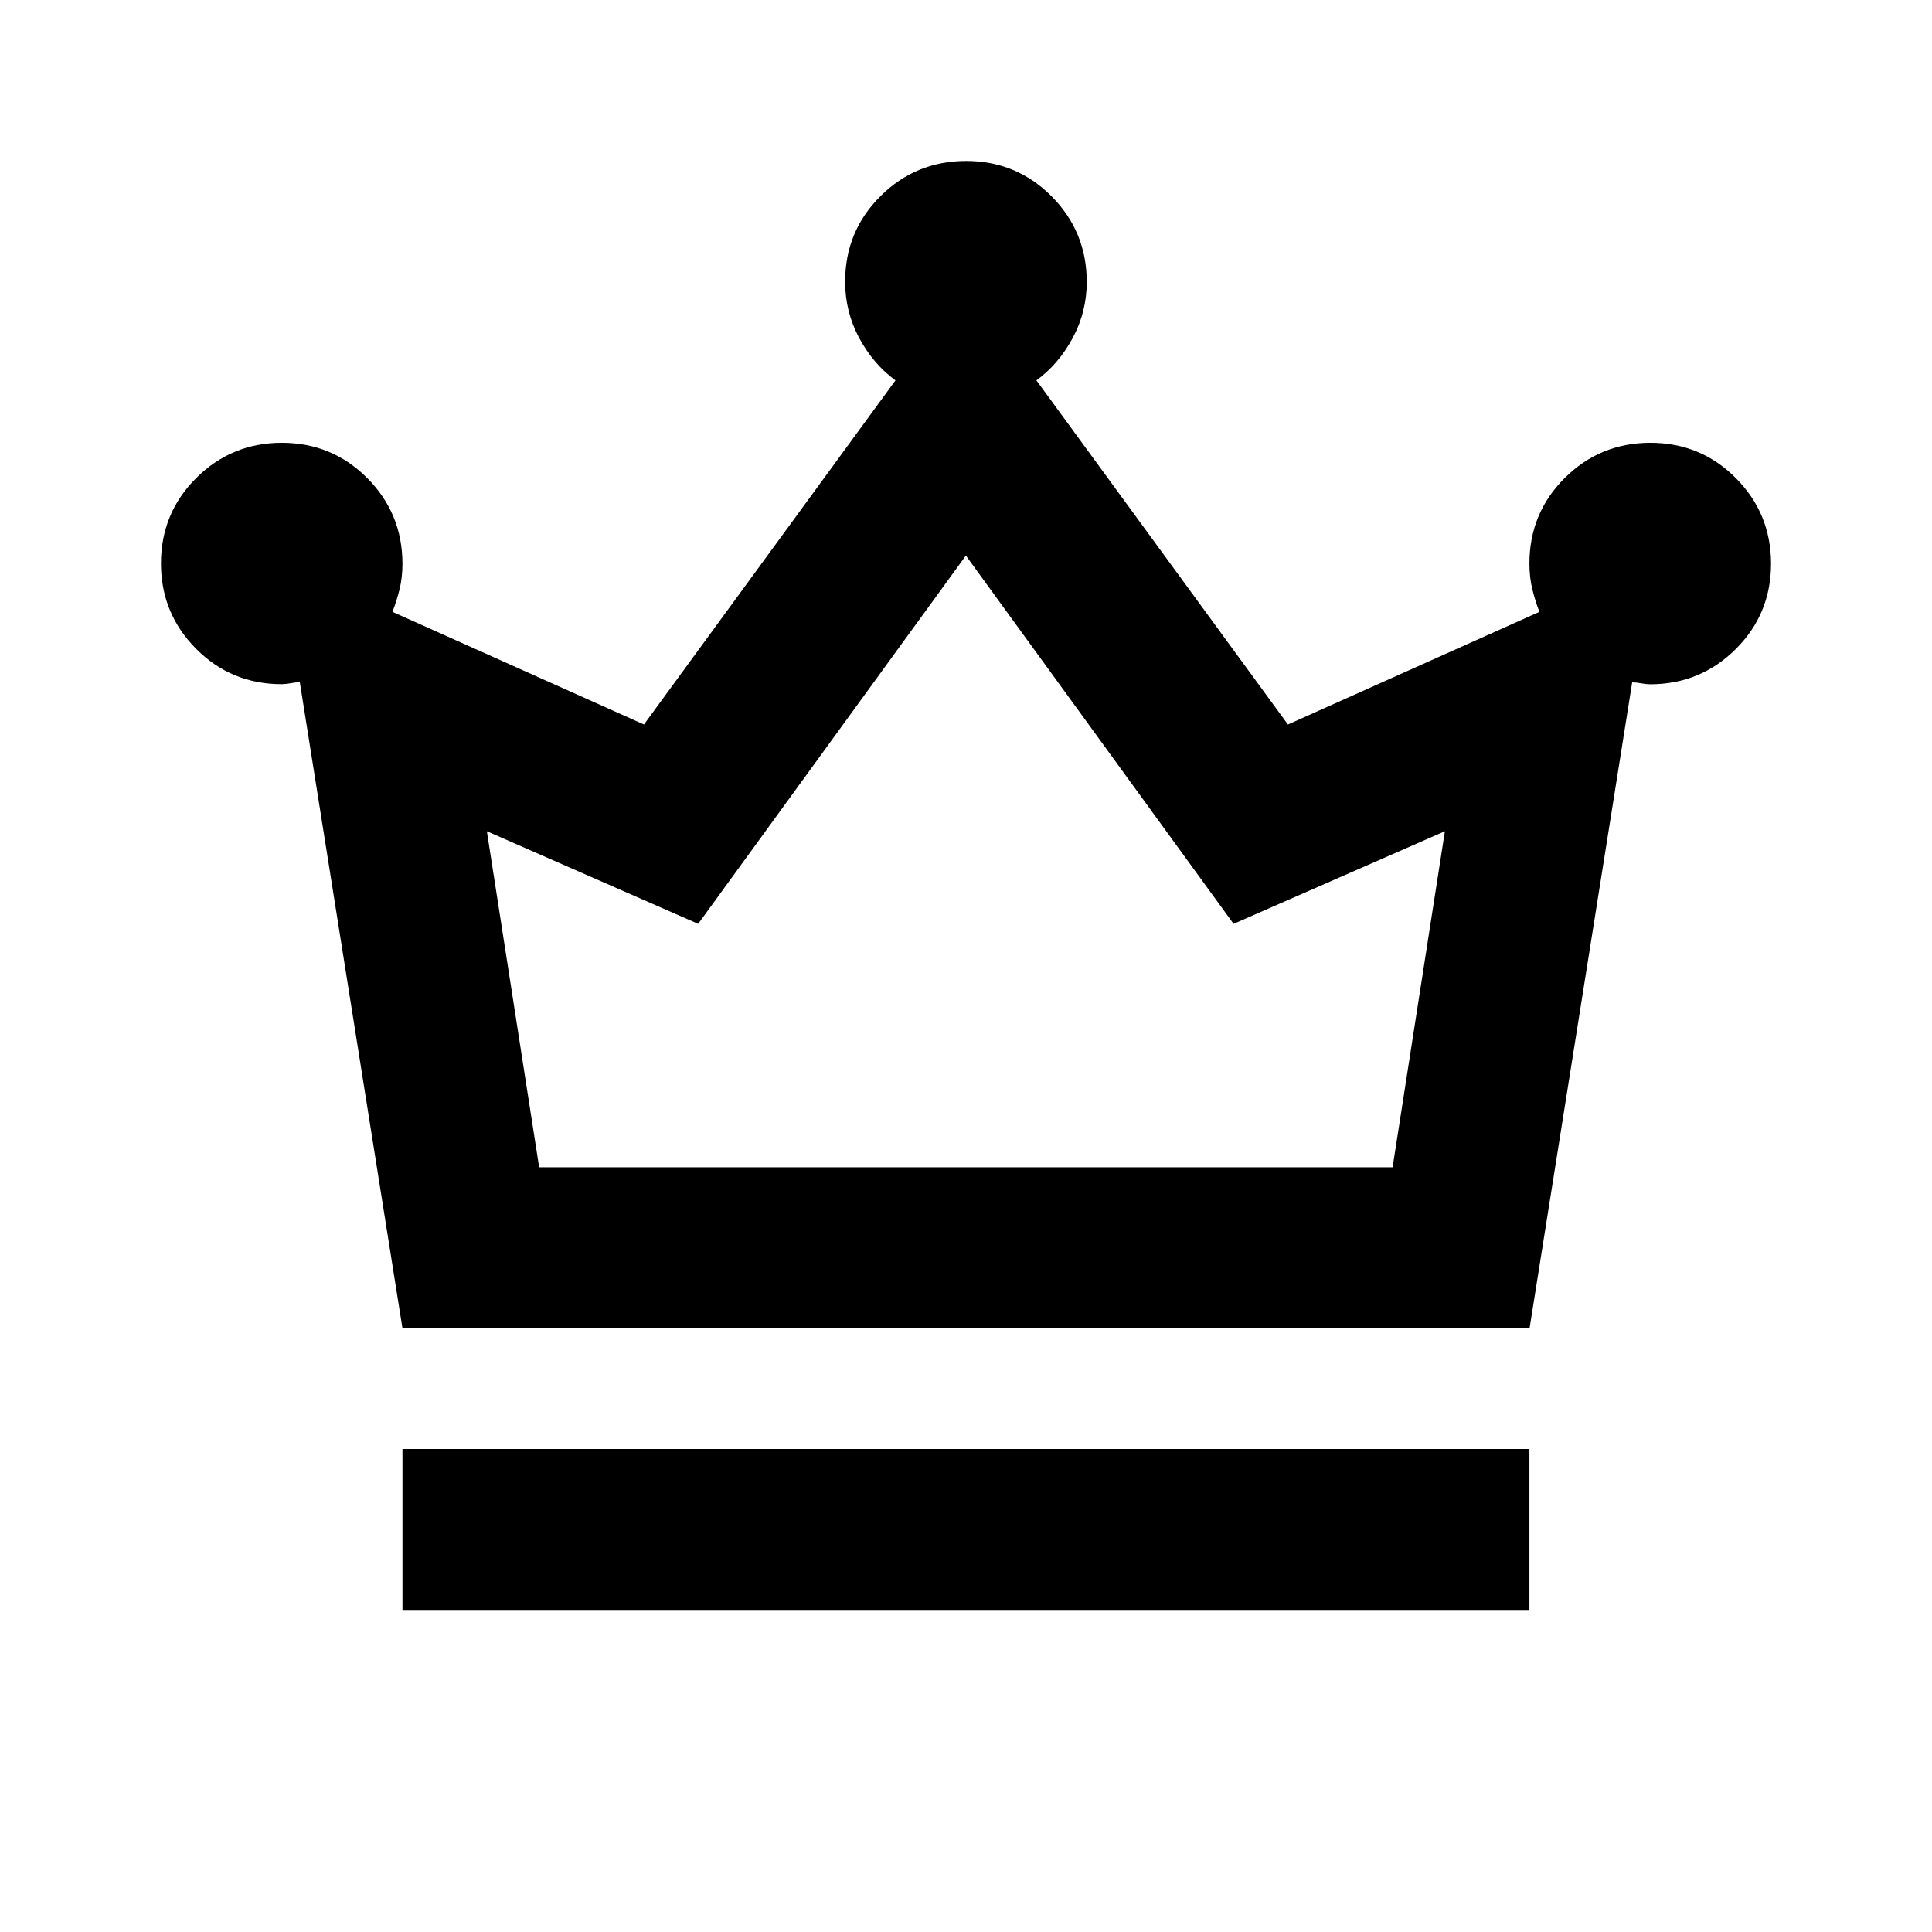
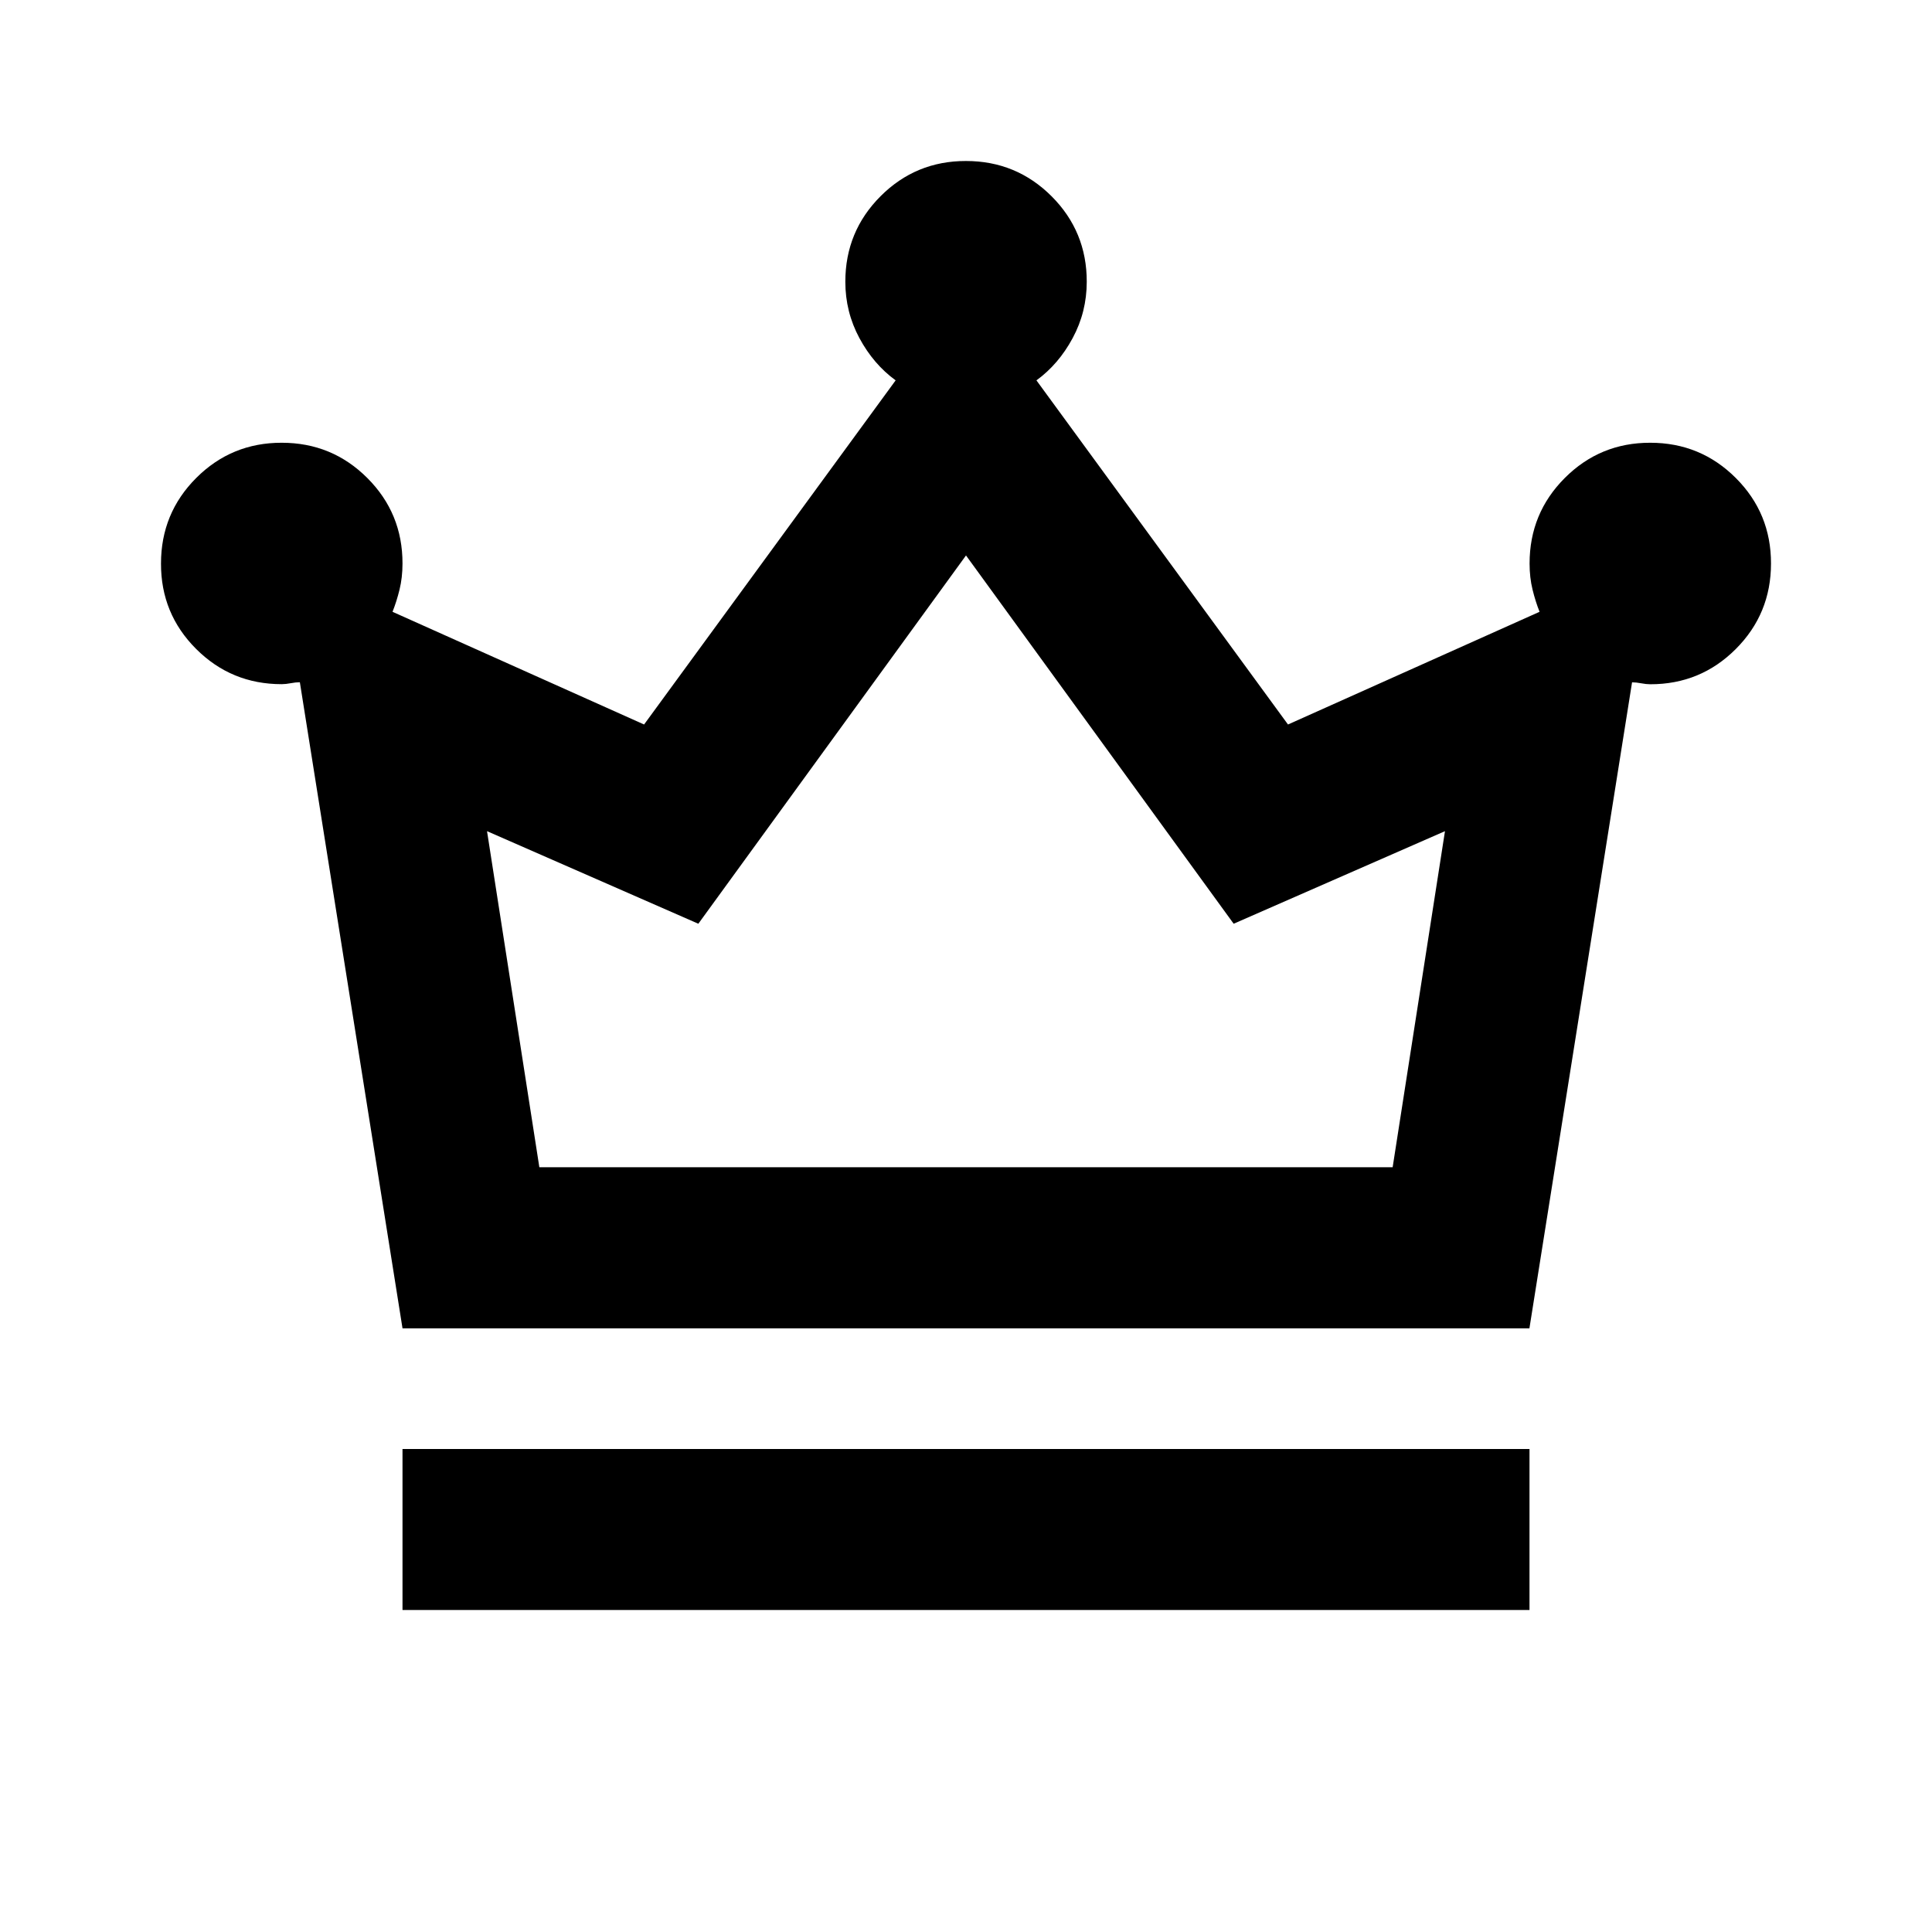
- <svg xmlns="http://www.w3.org/2000/svg" height="24px" viewBox="0 0 16 16" width="24px" fill="#000000" version="1.1" id="svg1">
+ <svg xmlns="http://www.w3.org/2000/svg" height="24px" viewBox="0 0 24 24" width="24px" fill="#000000" version="1.1" id="svg1">
  <defs id="defs1" />
-   <path d="M 3.333 13.333 v -1.333 h 9.333 v 1.333 H 3.333 Z m 0 -2.333 -0.85 -5.35 q -0.033 0 -0.075 0.008 t -0.075 0.008 q -0.417 0 -0.708 -0.292 T 1.333 4.667 q 0 -0.417 0.292 -0.708 T 2.333 3.667 q 0.417 0 0.708 0.292 T 3.333 4.667 q 0 0.117 -0.025 0.217 t -0.058 0.183 l 2.083 0.933 2.083 -2.85 q -0.183 -0.133 -0.3 -0.35 t -0.117 -0.467 q 0 -0.417 0.292 -0.708 T 8 1.333 q 0.417 0 0.708 0.292 T 9 2.333 q 0 0.25 -0.117 0.467 t -0.3 0.35 l 2.083 2.85 2.083 -0.933 q -0.033 -0.083 -0.058 -0.183 t -0.025 -0.217 q 0 -0.417 0.292 -0.708 T 13.667 3.667 q 0.417 0 0.708 0.292 T 14.667 4.667 q 0 0.417 -0.292 0.708 T 13.667 5.667 q -0.033 0 -0.075 -0.008 t -0.075 -0.008 l -0.85 5.35 H 3.333 Z m 1.133 -1.333 h 7.067 l 0.433 -2.783 -1.75 0.767 -2.217 -3.05 -2.217 3.05 -1.75 -0.767 0.433 2.783 Z m 3.533 0 Z" id="path1" />
+   <path d="M 5 20 v -2 h 14 v 2 H 5 Z m 0 -3.5 -1.275 -8.025 q -0.05 0 -0.113 0.012 t -0.113 0.012 q -0.625 0 -1.063 -0.438 T 2 7 q 0 -0.625 0.438 -1.063 T 3.5 5.5 q 0.625 0 1.063 0.438 T 5 7 q 0 0.175 -0.037 0.325 t -0.087 0.275 l 3.125 1.4 3.125 -4.275 q -0.275 -0.2 -0.45 -0.525 t -0.175 -0.7 q 0 -0.625 0.438 -1.063 T 12 2 q 0.625 0 1.063 0.438 T 13.5 3.5 q 0 0.375 -0.175 0.7 t -0.45 0.525 l 3.125 4.275 3.125 -1.4 q -0.05 -0.125 -0.087 -0.275 t -0.037 -0.325 q 0 -0.625 0.438 -1.063 T 20.5 5.5 q 0.625 0 1.063 0.438 T 22 7 q 0 0.625 -0.438 1.063 T 20.5 8.5 q -0.05 0 -0.113 -0.012 t -0.113 -0.012 l -1.275 8.025 H 5 Z m 1.7 -2 h 10.6 l 0.65 -4.175 -2.625 1.15 -3.325 -4.575 -3.325 4.575 -2.625 -1.15 0.65 4.175 Z m 5.3 0 Z" id="path1" />
</svg>
